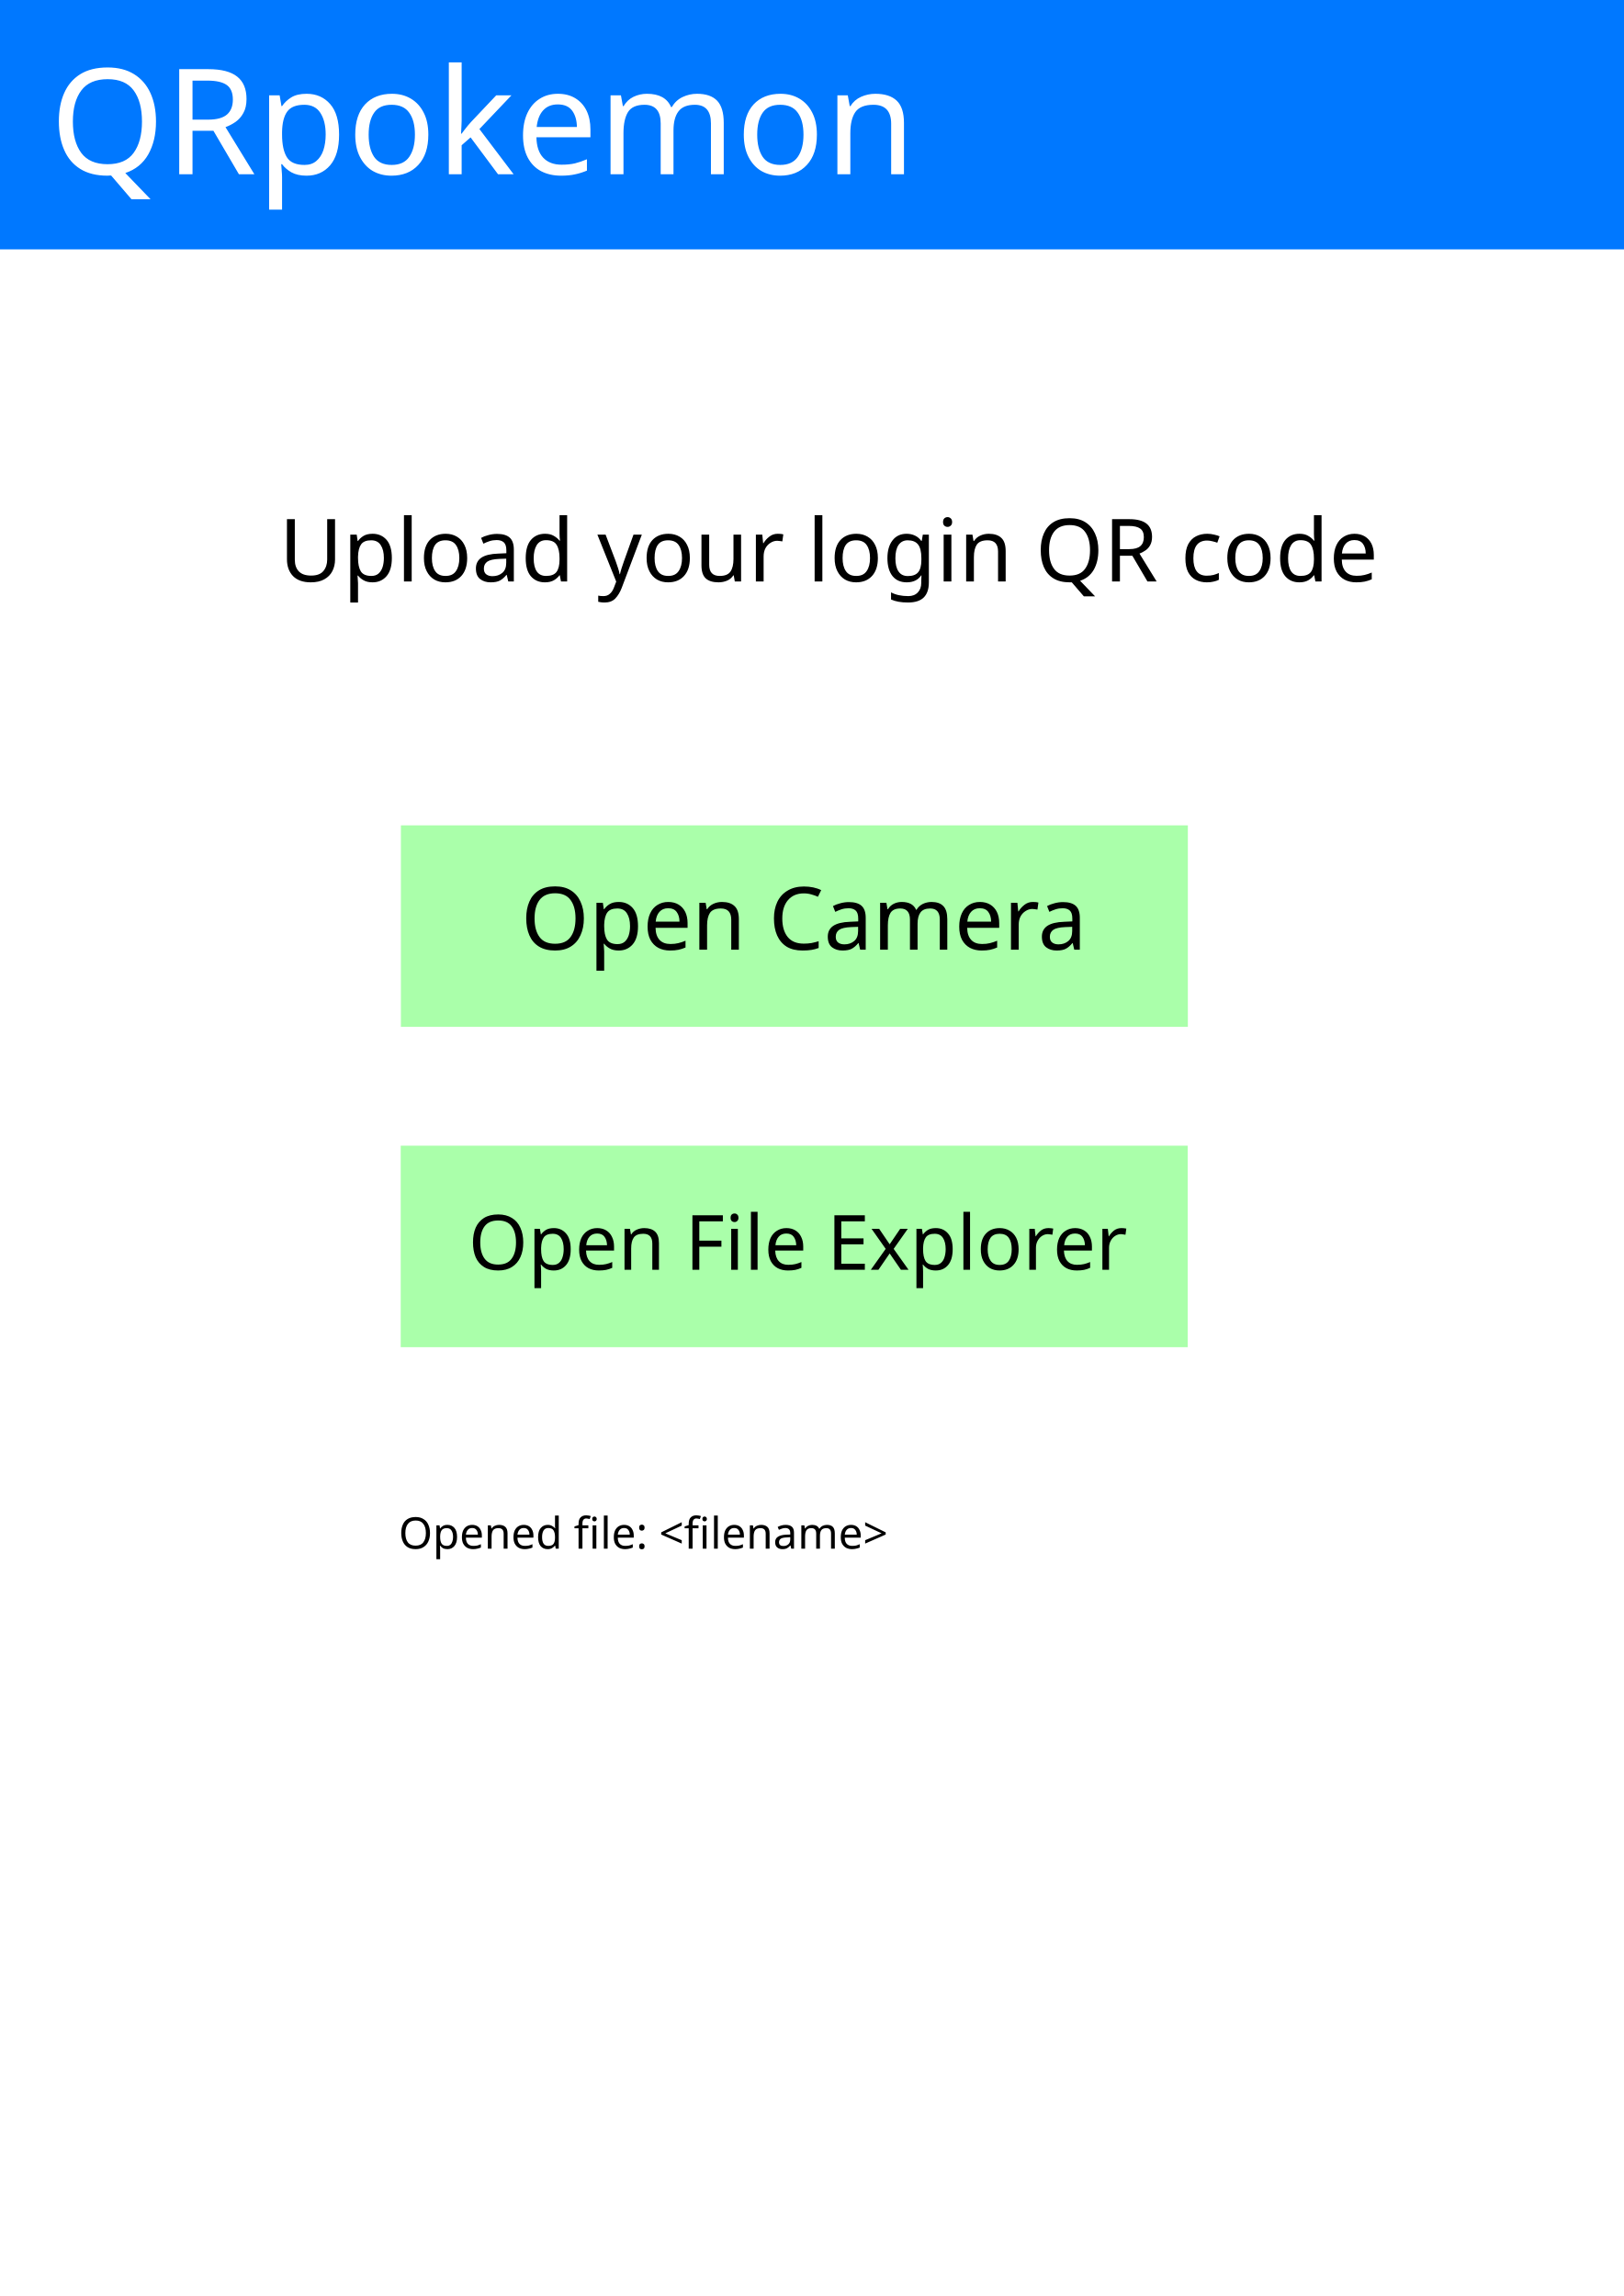
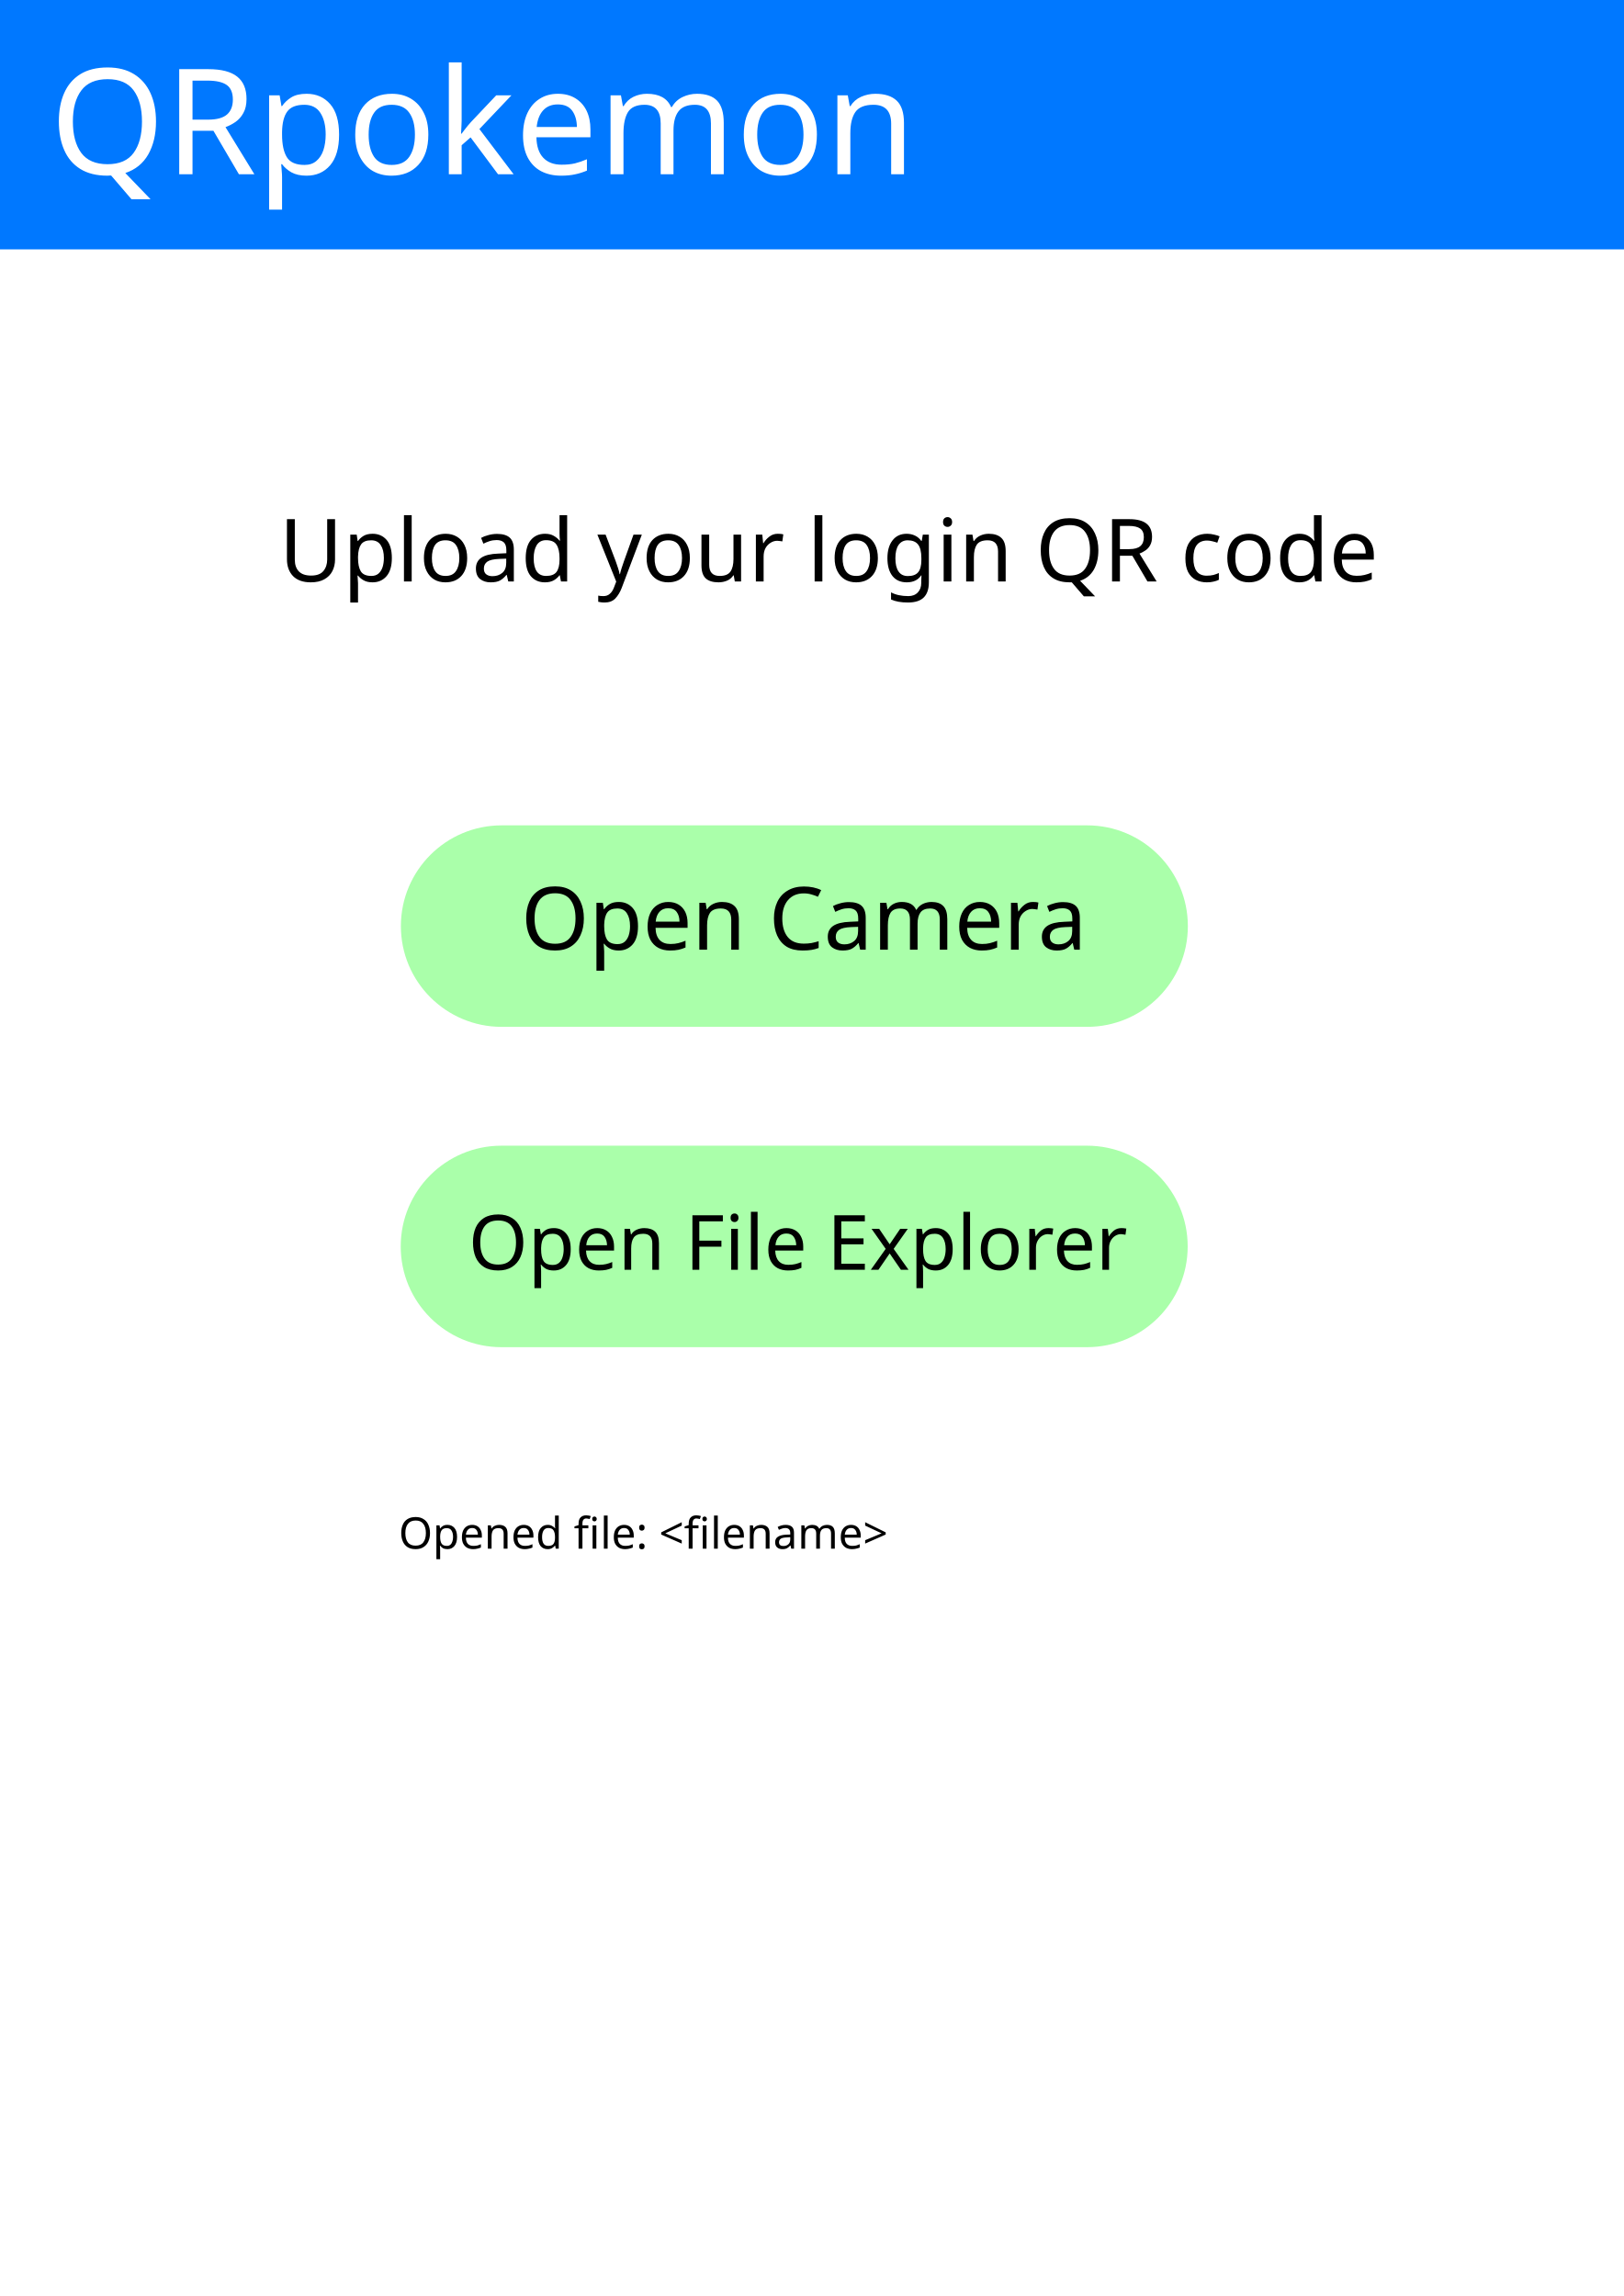
<svg xmlns="http://www.w3.org/2000/svg" width="210mm" height="297mm" viewBox="0 0 210 297" version="1.1" id="svg25842">
  <defs id="defs25839" />
  <g id="layer1">
    <g id="g26026" transform="translate(-0.2229187,0.8662228)">
      <g id="layer1-1" style="display:inline">
        <rect style="fill:#ffffff;stroke:#ffffff;stroke-width:0.5" id="rect854" width="209.846" height="297.902" x="0.263" y="-0.553" />
      </g>
      <g id="layer4">
        <text xml:space="preserve" style="font-size:19.05px;line-height:1.25;font-family:sans-serif;letter-spacing:0px;word-spacing:0px;display:inline;fill:#ffffff;stroke-width:0.265" x="8.861" y="20.191" id="text14901">
          <tspan id="tspan14899" style="font-size:19.05px;fill:#ffffff;stroke-width:0.265" x="8.861" y="20.191">QRpokemon</tspan>
        </text>
        <rect style="display:inline;fill:#0078ff;fill-opacity:1;stroke:#0078ff;stroke-width:0.818;stroke-miterlimit:4;stroke-dasharray:none;stroke-opacity:1" id="rect20236" width="209.778" height="31.502" x="0.297" y="-0.519" />
        <text xml:space="preserve" style="font-size:19.05px;line-height:1.25;font-family:sans-serif;letter-spacing:0px;word-spacing:0px;display:inline;fill:#ffffff;stroke-width:0.265" x="6.678" y="21.674" id="text22968">
          <tspan id="tspan22966" style="font-size:19.05px;fill:#ffffff;stroke-width:0.265" x="6.678" y="21.674">QRpokemon</tspan>
        </text>
      </g>
    </g>
  </g>
  <g id="layer5">
    <text xml:space="preserve" style="font-size:11.289px;line-height:1.25;font-family:sans-serif;letter-spacing:0px;word-spacing:0px;stroke-width:0.265" x="36.098" y="75.218" id="text34127">
      <tspan id="tspan34125" style="font-size:11.289px;stroke-width:0.265" x="36.098" y="75.218">Upload your login QR code</tspan>
    </text>
    <g id="g49128" transform="translate(27.0243,22.6031)">
-       <rect style="fill:#aaffaa;stroke:none;stroke-width:1" id="rect37865" width="101.781" height="26.065" x="24.825" y="84.161" />
+       <rect style="fill:#aaffaa;stroke:none;stroke-width:1" id="rect37865" width="101.781" height="26.065" x="24.825" y="84.161" ry="13.033" />
      <text xml:space="preserve" style="font-size:11.289px;line-height:1.25;font-family:sans-serif;letter-spacing:0px;word-spacing:0px;stroke-width:0.265" x="40.346" y="100.245" id="text39409">
        <tspan id="tspan39407" style="font-size:11.289px;stroke-width:0.265" x="40.346" y="100.245">Open Camera</tspan>
      </text>
    </g>
    <g id="g49128-8" transform="translate(27.42888,68.54766)">
      <g id="g52392" transform="translate(0.4685246,-0.2182265)">
-         <rect style="fill:#aaffaa;stroke:none;stroke-width:1" id="rect37865-7" width="101.781" height="26.065" x="23.929" y="79.871" />
+         <rect style="fill:#aaffaa;stroke:none;stroke-width:1" id="rect37865-7" width="101.781" height="26.065" x="23.929" y="79.871" ry="13.033" />
        <text xml:space="preserve" style="font-size:9.878px;line-height:1.25;font-family:sans-serif;letter-spacing:0px;word-spacing:0px;stroke-width:0.265" x="32.669" y="95.921" id="text39409-9">
          <tspan id="tspan39407-2" style="font-size:9.878px;stroke-width:0.265" x="32.669" y="95.921">Open File Explorer</tspan>
        </text>
      </g>
    </g>
  </g>
  <g id="layer7" style="display:inline">
    <text xml:space="preserve" style="font-size:5.644px;line-height:1.25;font-family:sans-serif;letter-spacing:0px;word-spacing:0px;stroke-width:0.265" x="51.55" y="200.329" id="text57211">
      <tspan id="tspan57209" style="stroke-width:0.265" x="51.55" y="200.329">Opened file: &lt;filename&gt;</tspan>
    </text>
  </g>
</svg>
